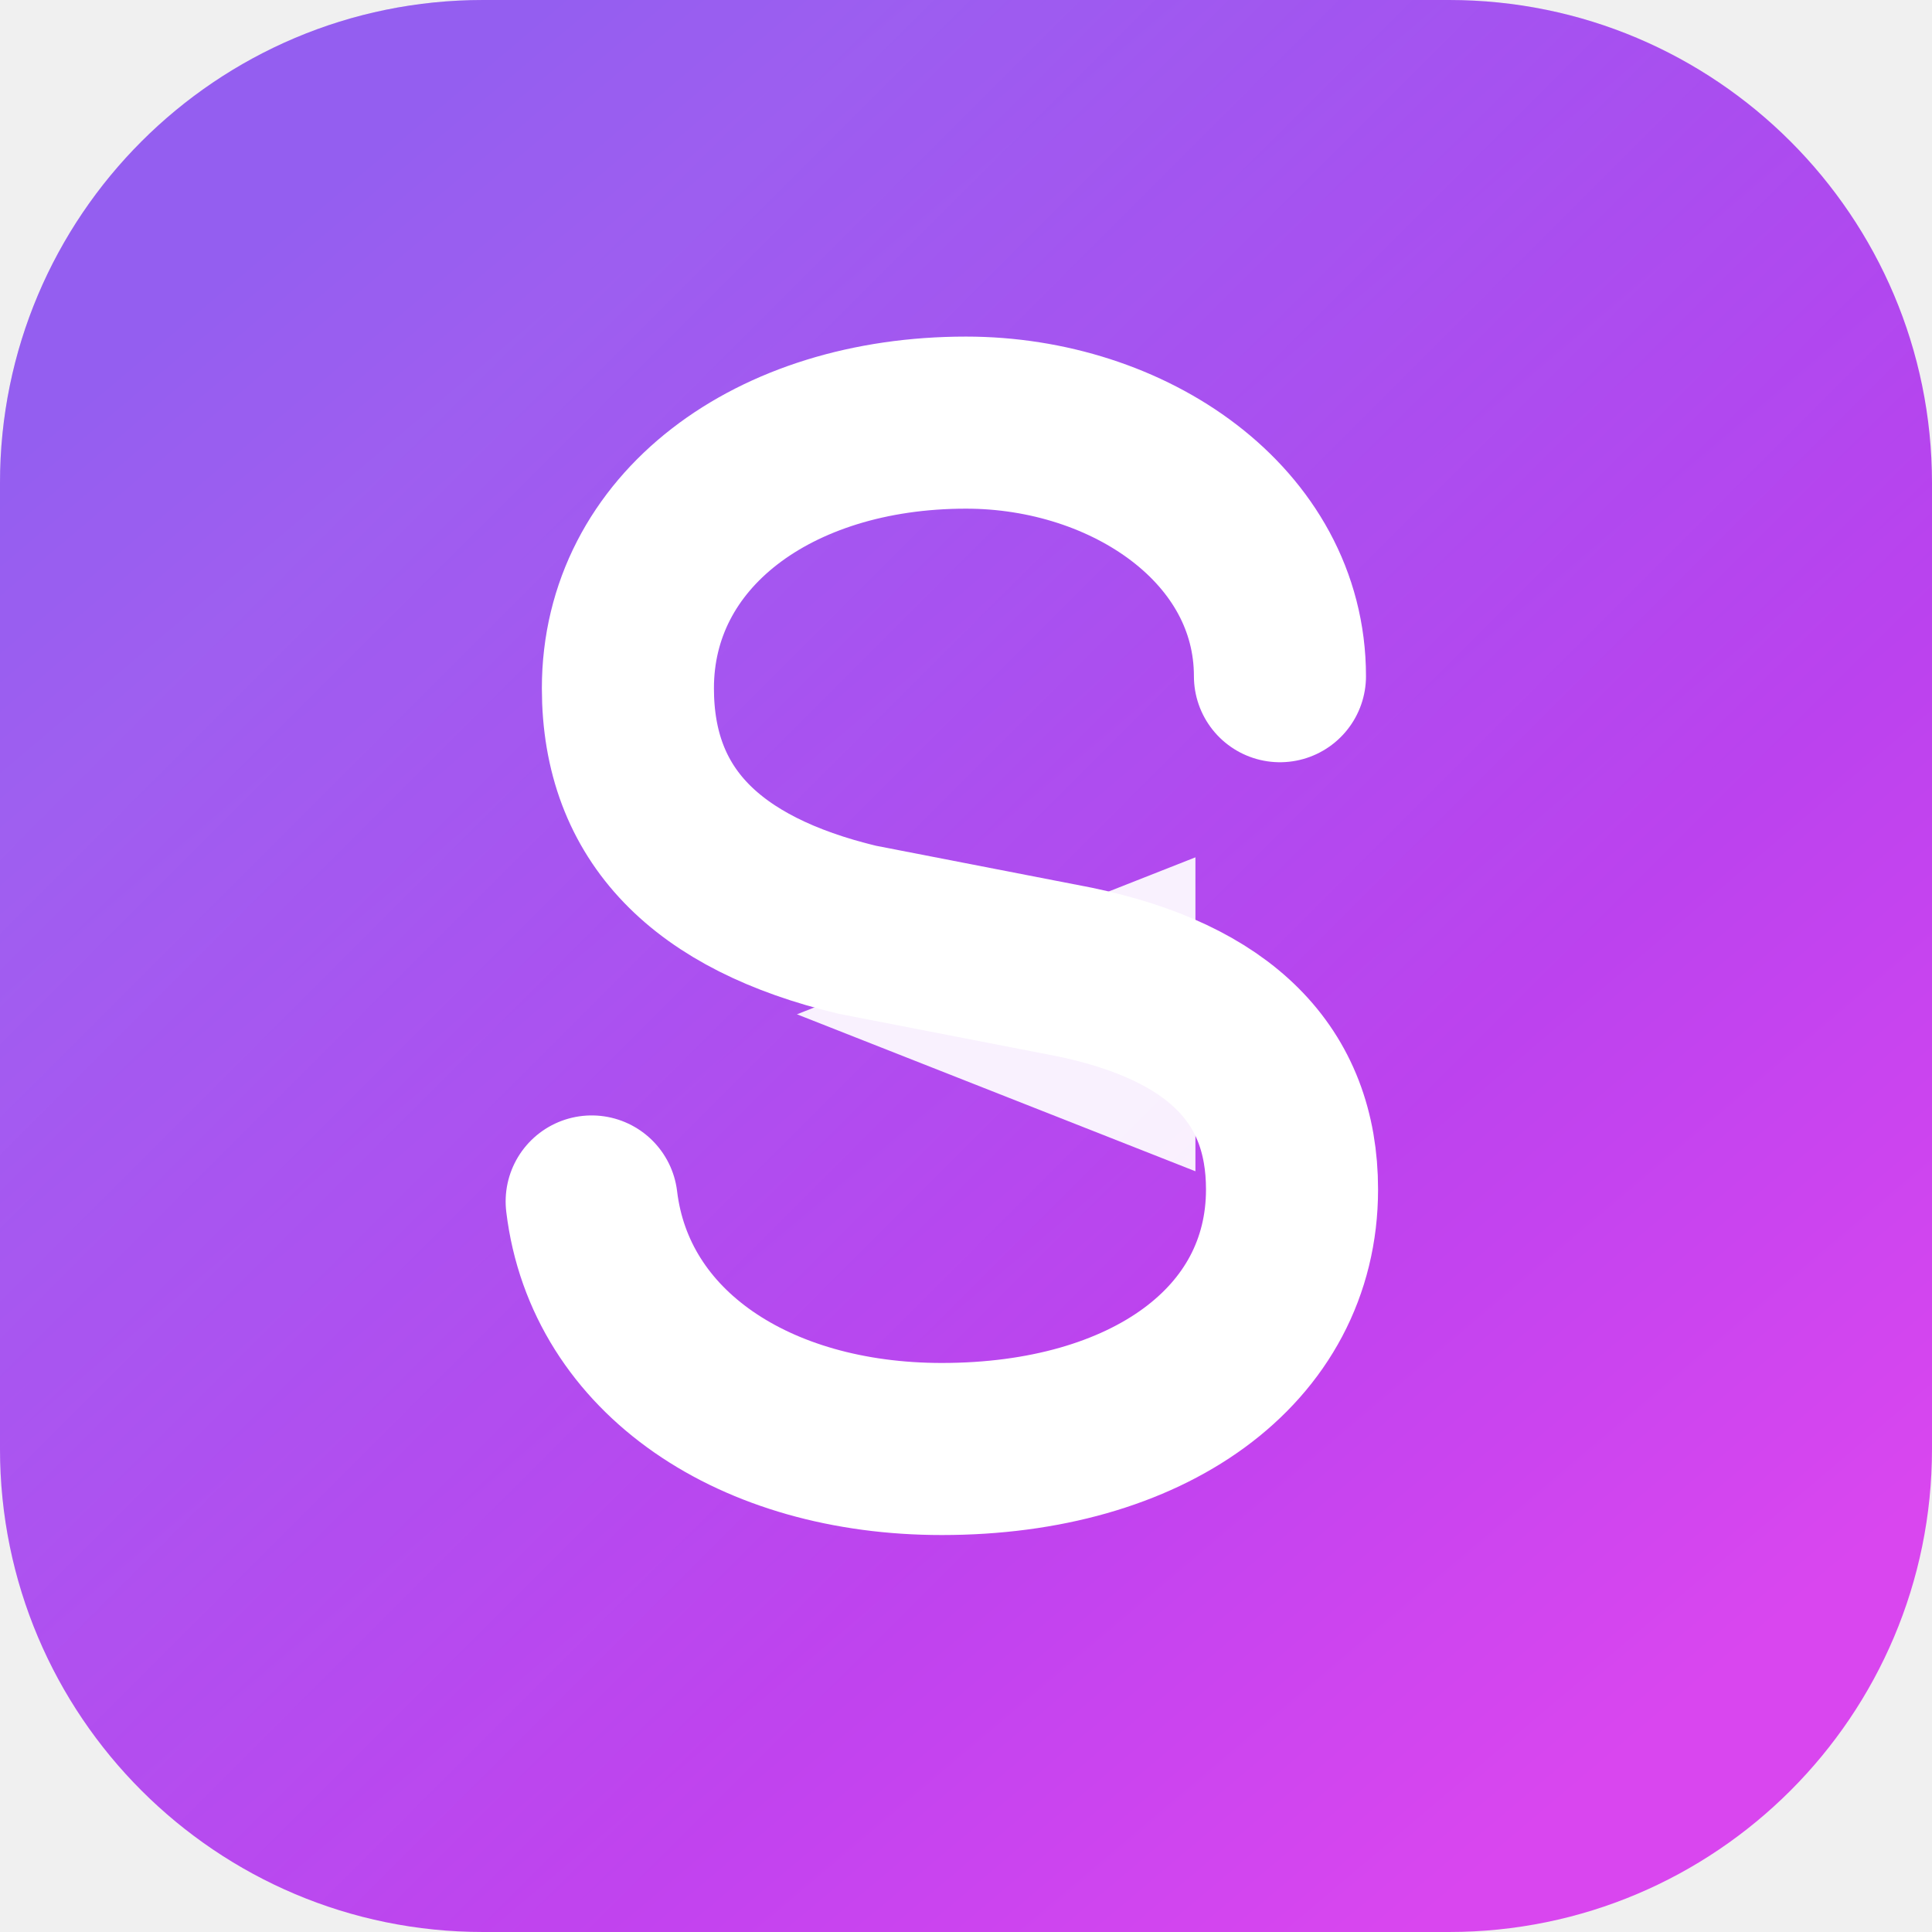
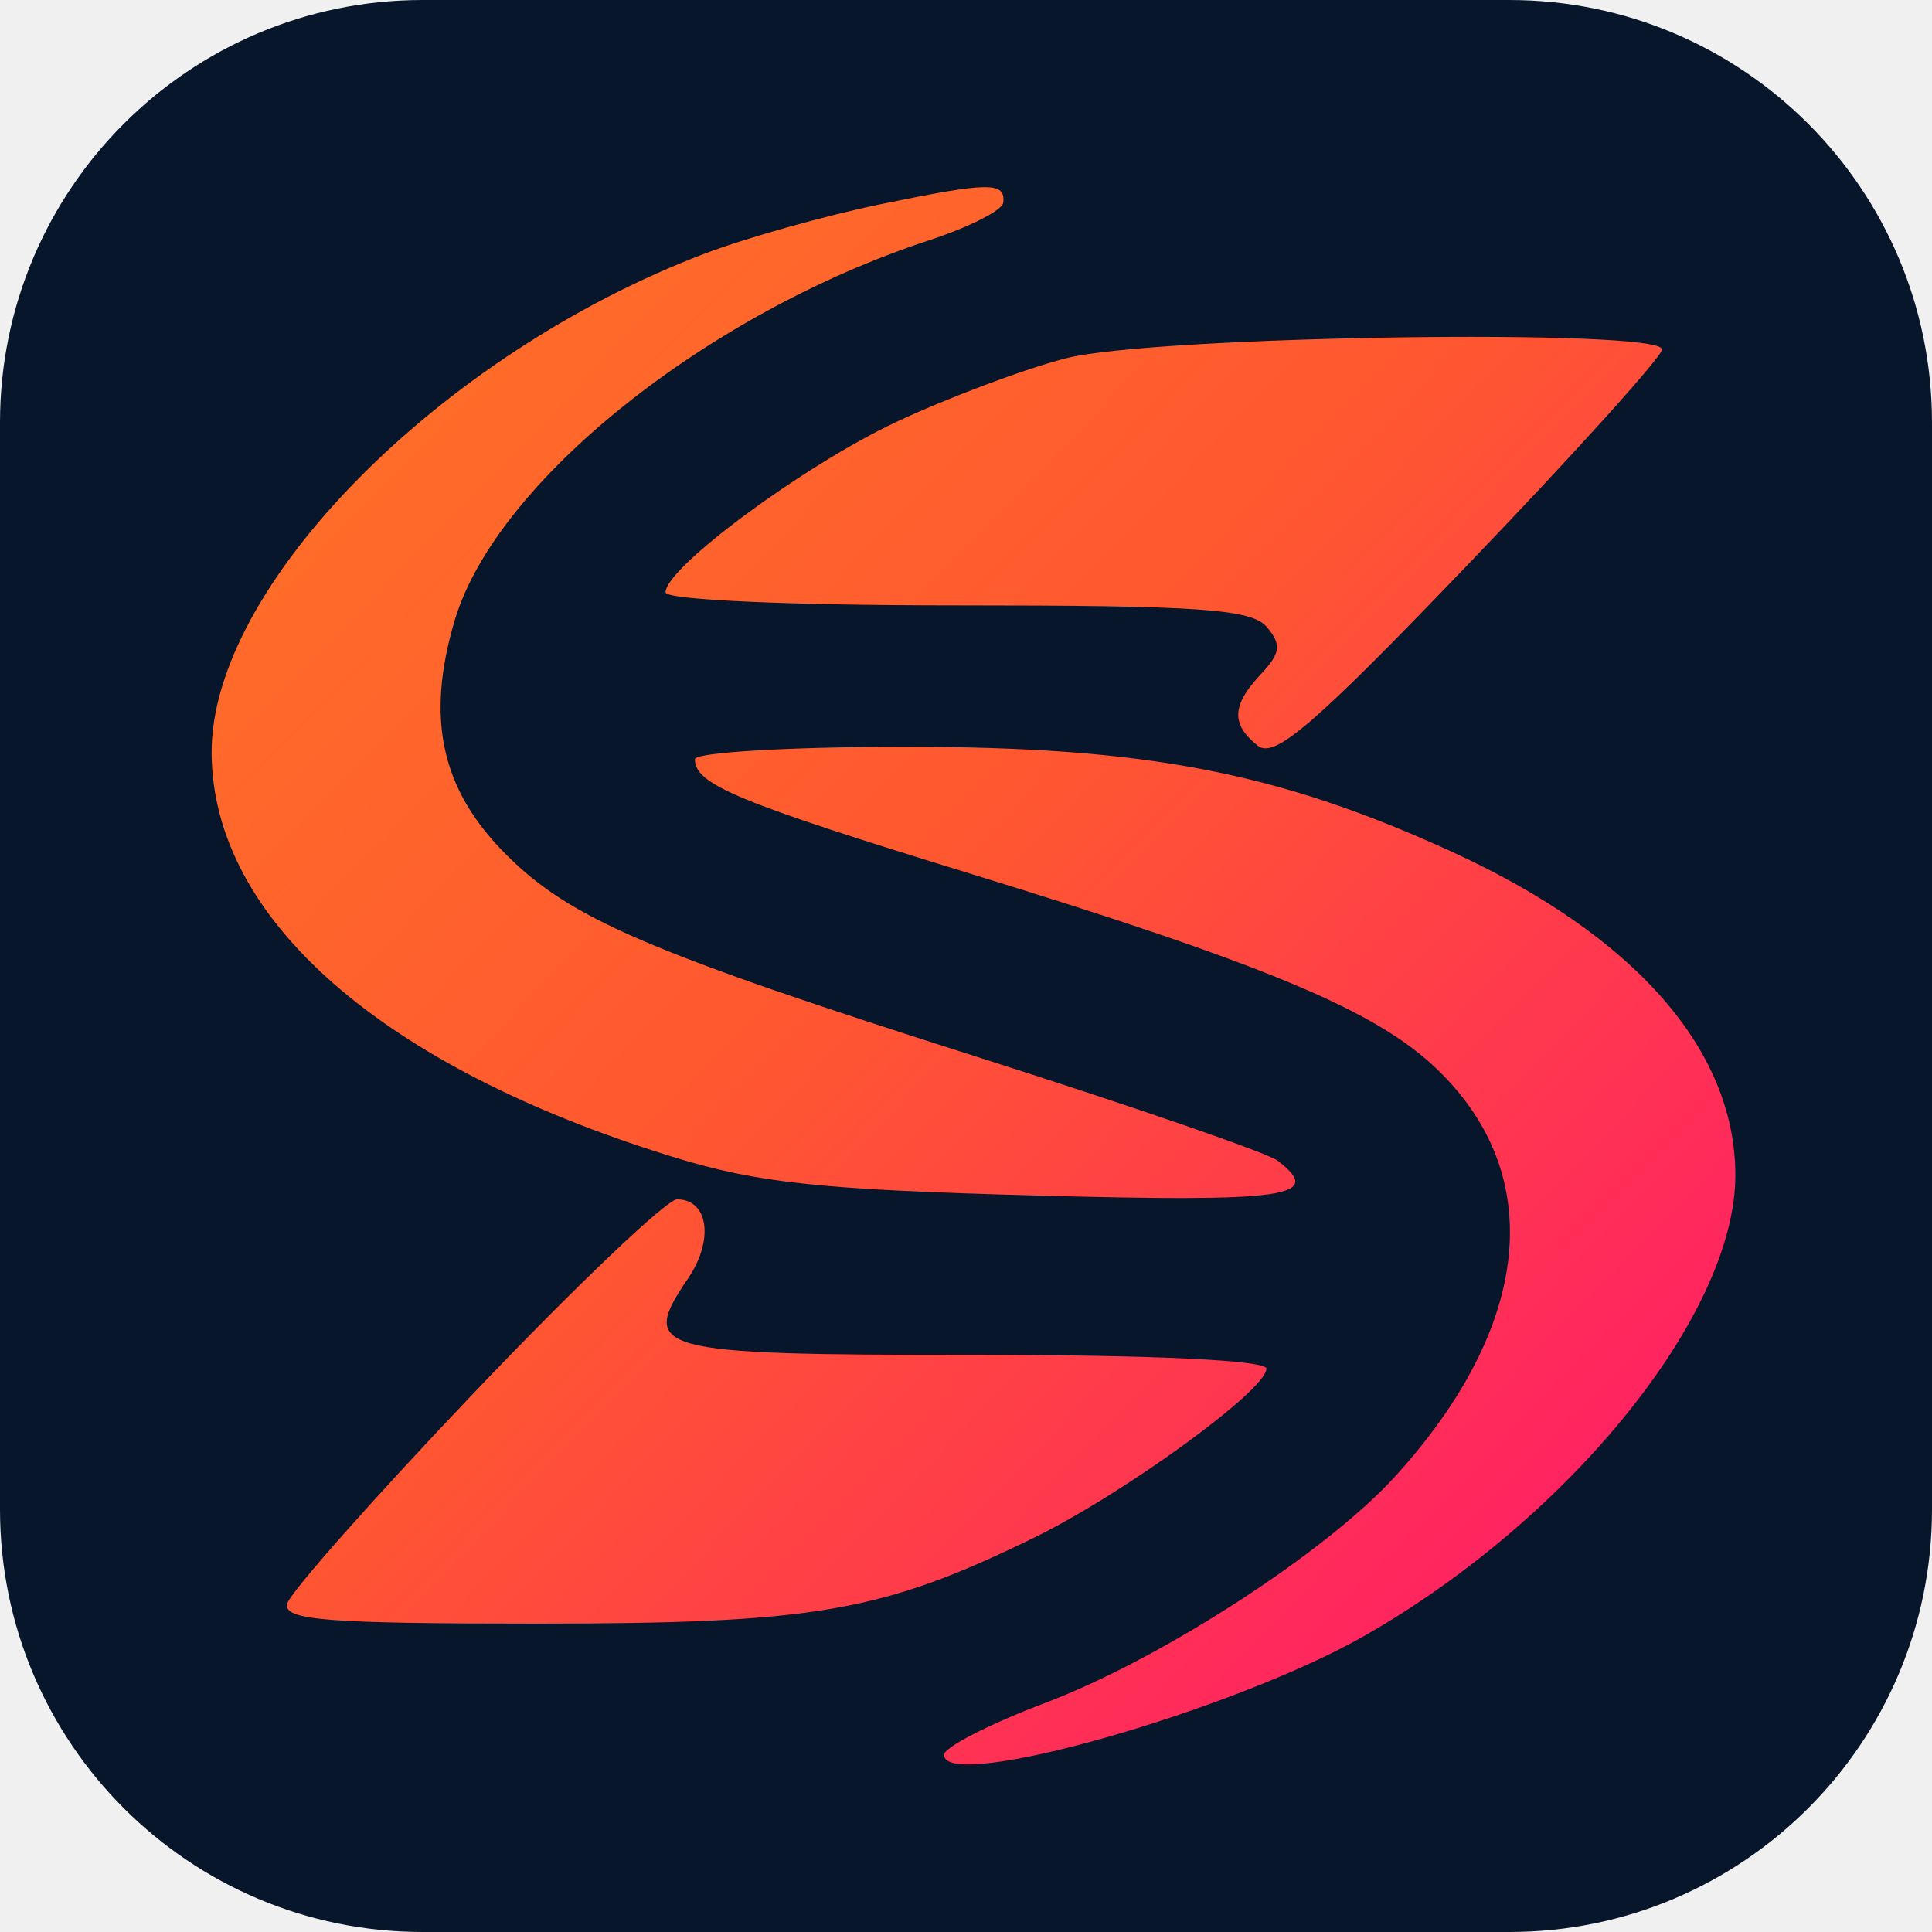
<svg xmlns="http://www.w3.org/2000/svg" viewBox="0 0 32 32" fill="none" aria-hidden="true">
  <defs>
-     <linearGradient id="sr-bg" x1="5" y1="3" x2="27" y2="29" gradientUnits="userSpaceOnUse">
-       <stop stop-color="#7c3aed" />
-       <stop offset="1" stop-color="#d946ef" />
-     </linearGradient>
-     <linearGradient id="sr-shine" x1="8" y1="6" x2="22" y2="20" gradientUnits="userSpaceOnUse">
-       <stop stop-color="#fff" stop-opacity="0.18" />
-       <stop offset="1" stop-color="#fff" stop-opacity="0" />
+     <linearGradient id="sr-mark" x1="0%" y1="0%" x2="100%" y2="100%">
+       <stop stop-color="#FF7426" />
+       <stop offset="0.45" stop-color="#FF5830" />
+       <stop offset="1" stop-color="#FF1172" />
    </linearGradient>
  </defs>
-   <rect width="32" height="32" rx="8" fill="url(#sr-bg)" />
-   <rect width="32" height="32" rx="8" fill="url(#sr-shine)" />
-   <path d="M21.2 11.2C21.2 8.7 18.7 7 16 7c-3.2 0-5.6 1.8-5.6 4.4 0 2.1 1.3 3.4 3.8 4l3.6.7c2.4.5 3.6 1.7 3.6 3.6 0 2.6-2.4 4.3-5.8 4.3-3.1 0-5.5-1.6-5.8-4.1" stroke="#fff" stroke-width="2.85" stroke-linecap="round" stroke-linejoin="round" />
-   <path d="M13.2 16.8 19.8 14.2 19.8 19.4Z" fill="#fff" fill-opacity="0.92" />
+   <rect width="32" height="32" rx="7" fill="#07162A" />
+   <path d="M 14.584 3.383 C 13.672 3.571, 12.361 3.939, 11.672 4.201 C 7.285 5.868, 3.49 9.713, 3.505 12.474 C 3.521 15.219, 6.331 17.679, 11.146 19.162 C 12.55 19.595, 13.59 19.705, 17.153 19.801 C 21.332 19.914, 21.947 19.825, 21.158 19.222 C 20.991 19.095, 18.779 18.331, 16.243 17.524 C 10.745 15.774, 9.456 15.223, 8.392 14.163 C 7.307 13.084, 7.047 11.908, 7.531 10.276 C 8.21 7.986, 11.699 5.191, 15.389 3.98 C 16.05 3.763, 16.603 3.483, 16.617 3.357 C 16.657 3.008, 16.381 3.012, 14.584 3.383 M 17.649 5.936 C 16.954 6.116, 15.692 6.591, 14.845 6.989 C 13.311 7.711, 11.024 9.4, 11.024 9.811 C 11.024 9.936, 13.066 10.027, 15.849 10.027 C 19.868 10.027, 20.725 10.087, 20.98 10.383 C 21.229 10.673, 21.212 10.817, 20.888 11.162 C 20.4 11.682, 20.386 11.994, 20.832 12.351 C 21.11 12.574, 21.768 12.006, 24.351 9.312 C 26.099 7.49, 27.529 5.904, 27.529 5.788 C 27.529 5.435, 19.091 5.561, 17.649 5.936 M 11.51 12.575 C 11.51 12.994, 12.208 13.283, 16.121 14.486 C 21.001 15.987, 22.802 16.743, 23.809 17.716 C 25.628 19.472, 25.368 21.97, 23.108 24.454 C 21.964 25.711, 19.239 27.476, 17.318 28.203 C 16.393 28.553, 15.636 28.941, 15.636 29.064 C 15.636 29.697, 20.426 28.339, 22.618 27.084 C 26.026 25.132, 28.743 21.753, 28.743 19.467 C 28.743 17.391, 27.079 15.494, 24.041 14.105 C 21.16 12.788, 18.978 12.369, 14.99 12.369 C 13.076 12.369, 11.51 12.462, 11.51 12.575 M 7.869 23.05 C 6.2 24.801, 4.8 26.382, 4.757 26.563 C 4.692 26.836, 5.398 26.892, 8.899 26.892 C 13.488 26.892, 14.599 26.701, 17.105 25.48 C 18.598 24.753, 20.976 23.027, 20.976 22.67 C 20.976 22.529, 19.116 22.441, 16.114 22.441 C 10.814 22.441, 10.579 22.378, 11.397 21.174 C 11.829 20.537, 11.735 19.865, 11.214 19.865 C 11.043 19.865, 9.538 21.298, 7.869 23.05" fill="url(#sr-mark)" fill-rule="evenodd" />
</svg>
